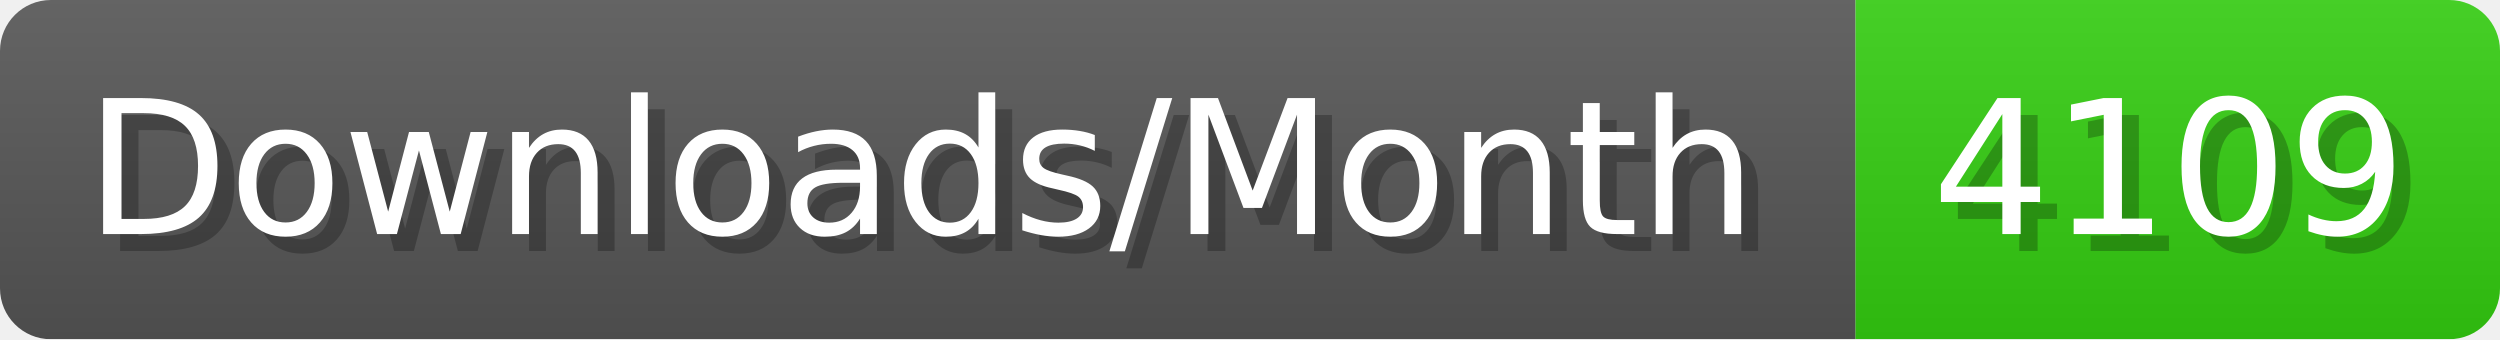
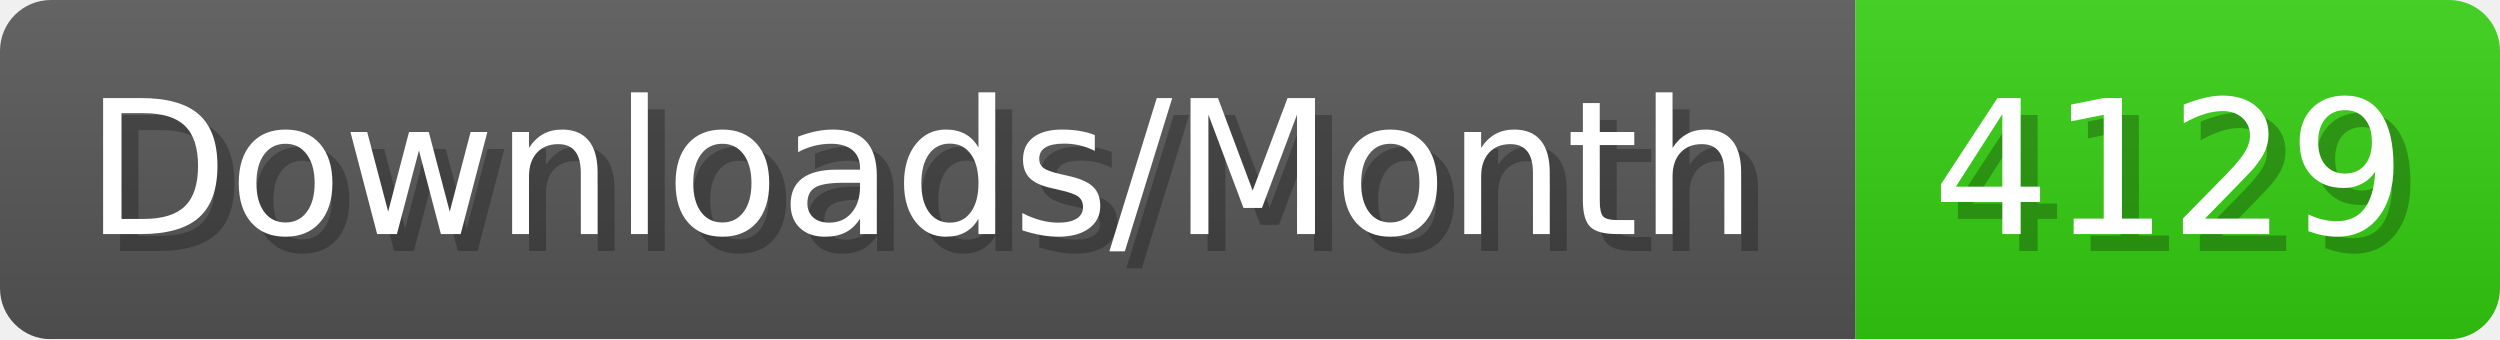
- <svg xmlns="http://www.w3.org/2000/svg" width="147.4" height="20" viewBox="0 0 1474 200" role="img" aria-label="Downloads/Month: 4109">
+ <svg xmlns="http://www.w3.org/2000/svg" width="147.4" height="20" viewBox="0 0 1474 200" role="img" aria-label="Downloads/Month: 4129">
  <linearGradient id="YlXUI" x2="0" y2="100%">
    <stop offset="0" stop-opacity=".1" stop-color="#EEE" />
    <stop offset="1" stop-opacity=".1" />
  </linearGradient>
  <mask id="JHhop">
    <rect width="1474" height="200" rx="30" fill="#FFF" />
  </mask>
  <g mask="url(#JHhop)">
    <rect width="1094" height="200" fill="#555" />
    <rect width="380" height="200" fill="#3C1" x="1094" />
    <rect width="1474" height="200" fill="url(#YlXUI)" />
  </g>
  <g aria-hidden="true" fill="#fff" text-anchor="start" font-family="Verdana,DejaVu Sans,sans-serif" font-size="110">
    <text x="60" y="148" textLength="994" fill="#000" opacity="0.25">Downloads/Month</text>
    <text x="50" y="138" textLength="994">Downloads/Month</text>
-     <text x="1149" y="148" textLength="280" fill="#000" opacity="0.25">4109</text>
-     <text x="1139" y="138" textLength="280">4109</text>
+     <text x="1149" y="148" textLength="280" fill="#000" opacity="0.25">4129</text>
+     <text x="1139" y="138" textLength="280">4129</text>
  </g>
</svg>
